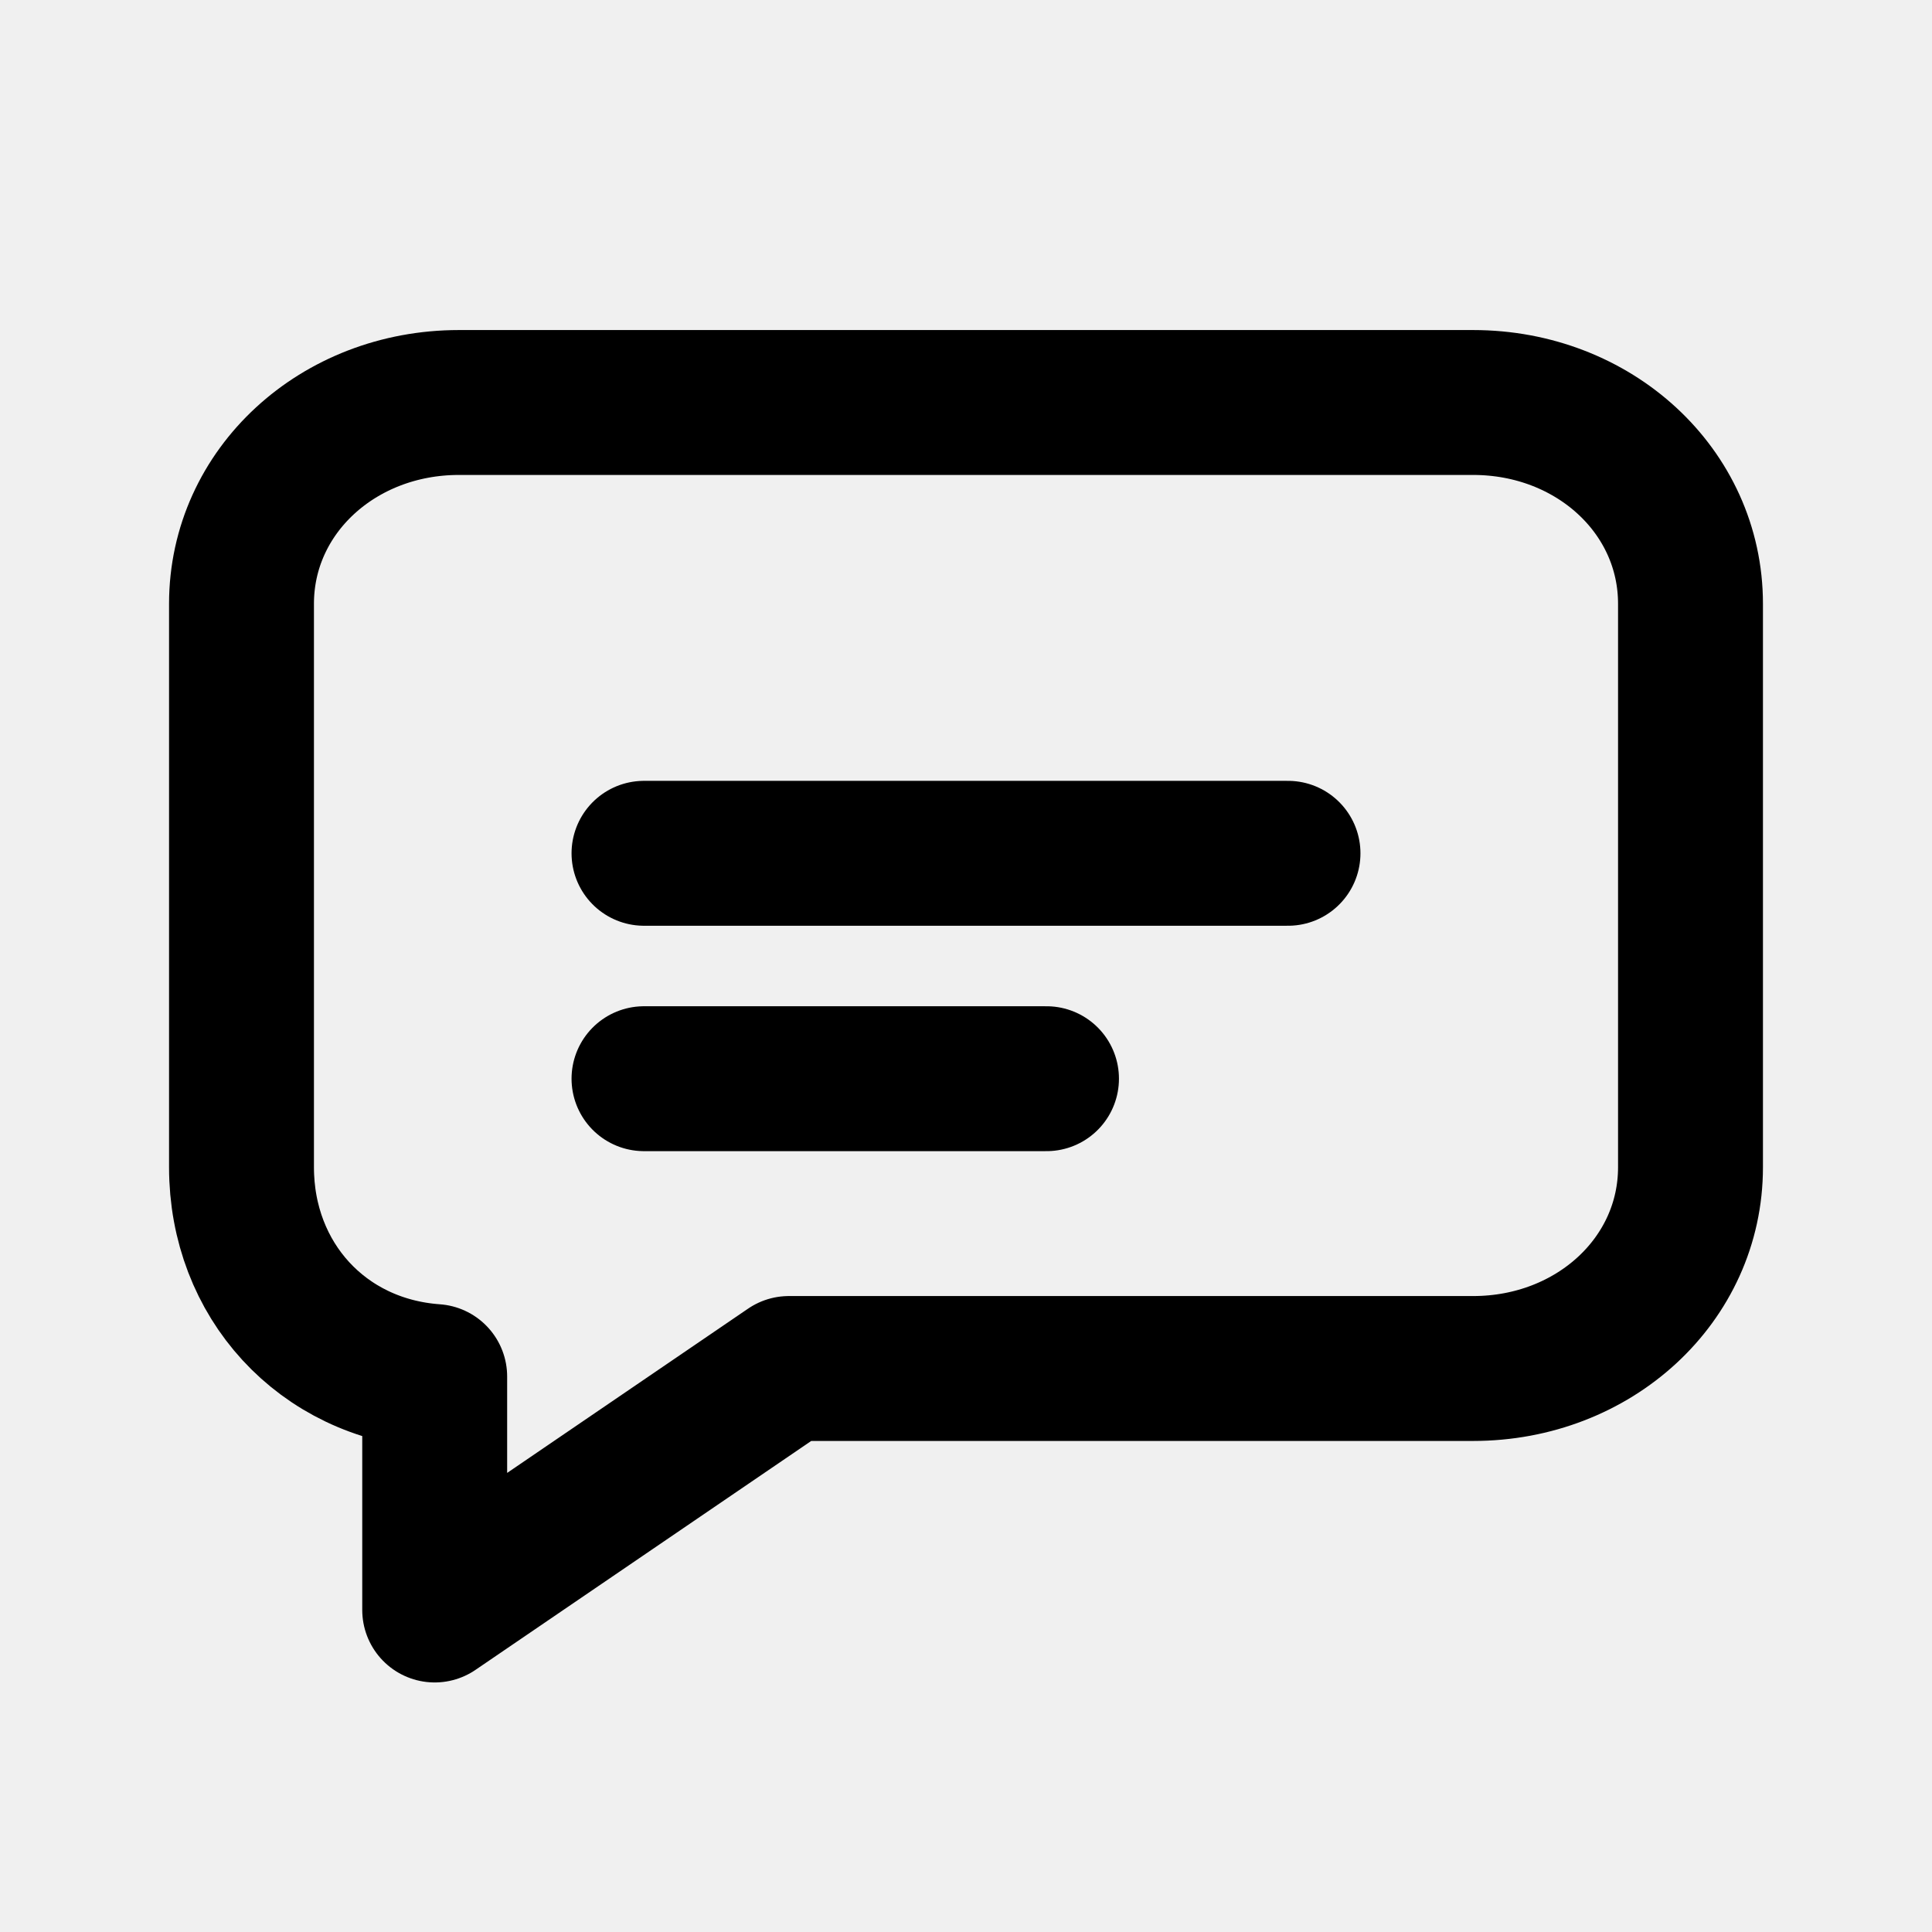
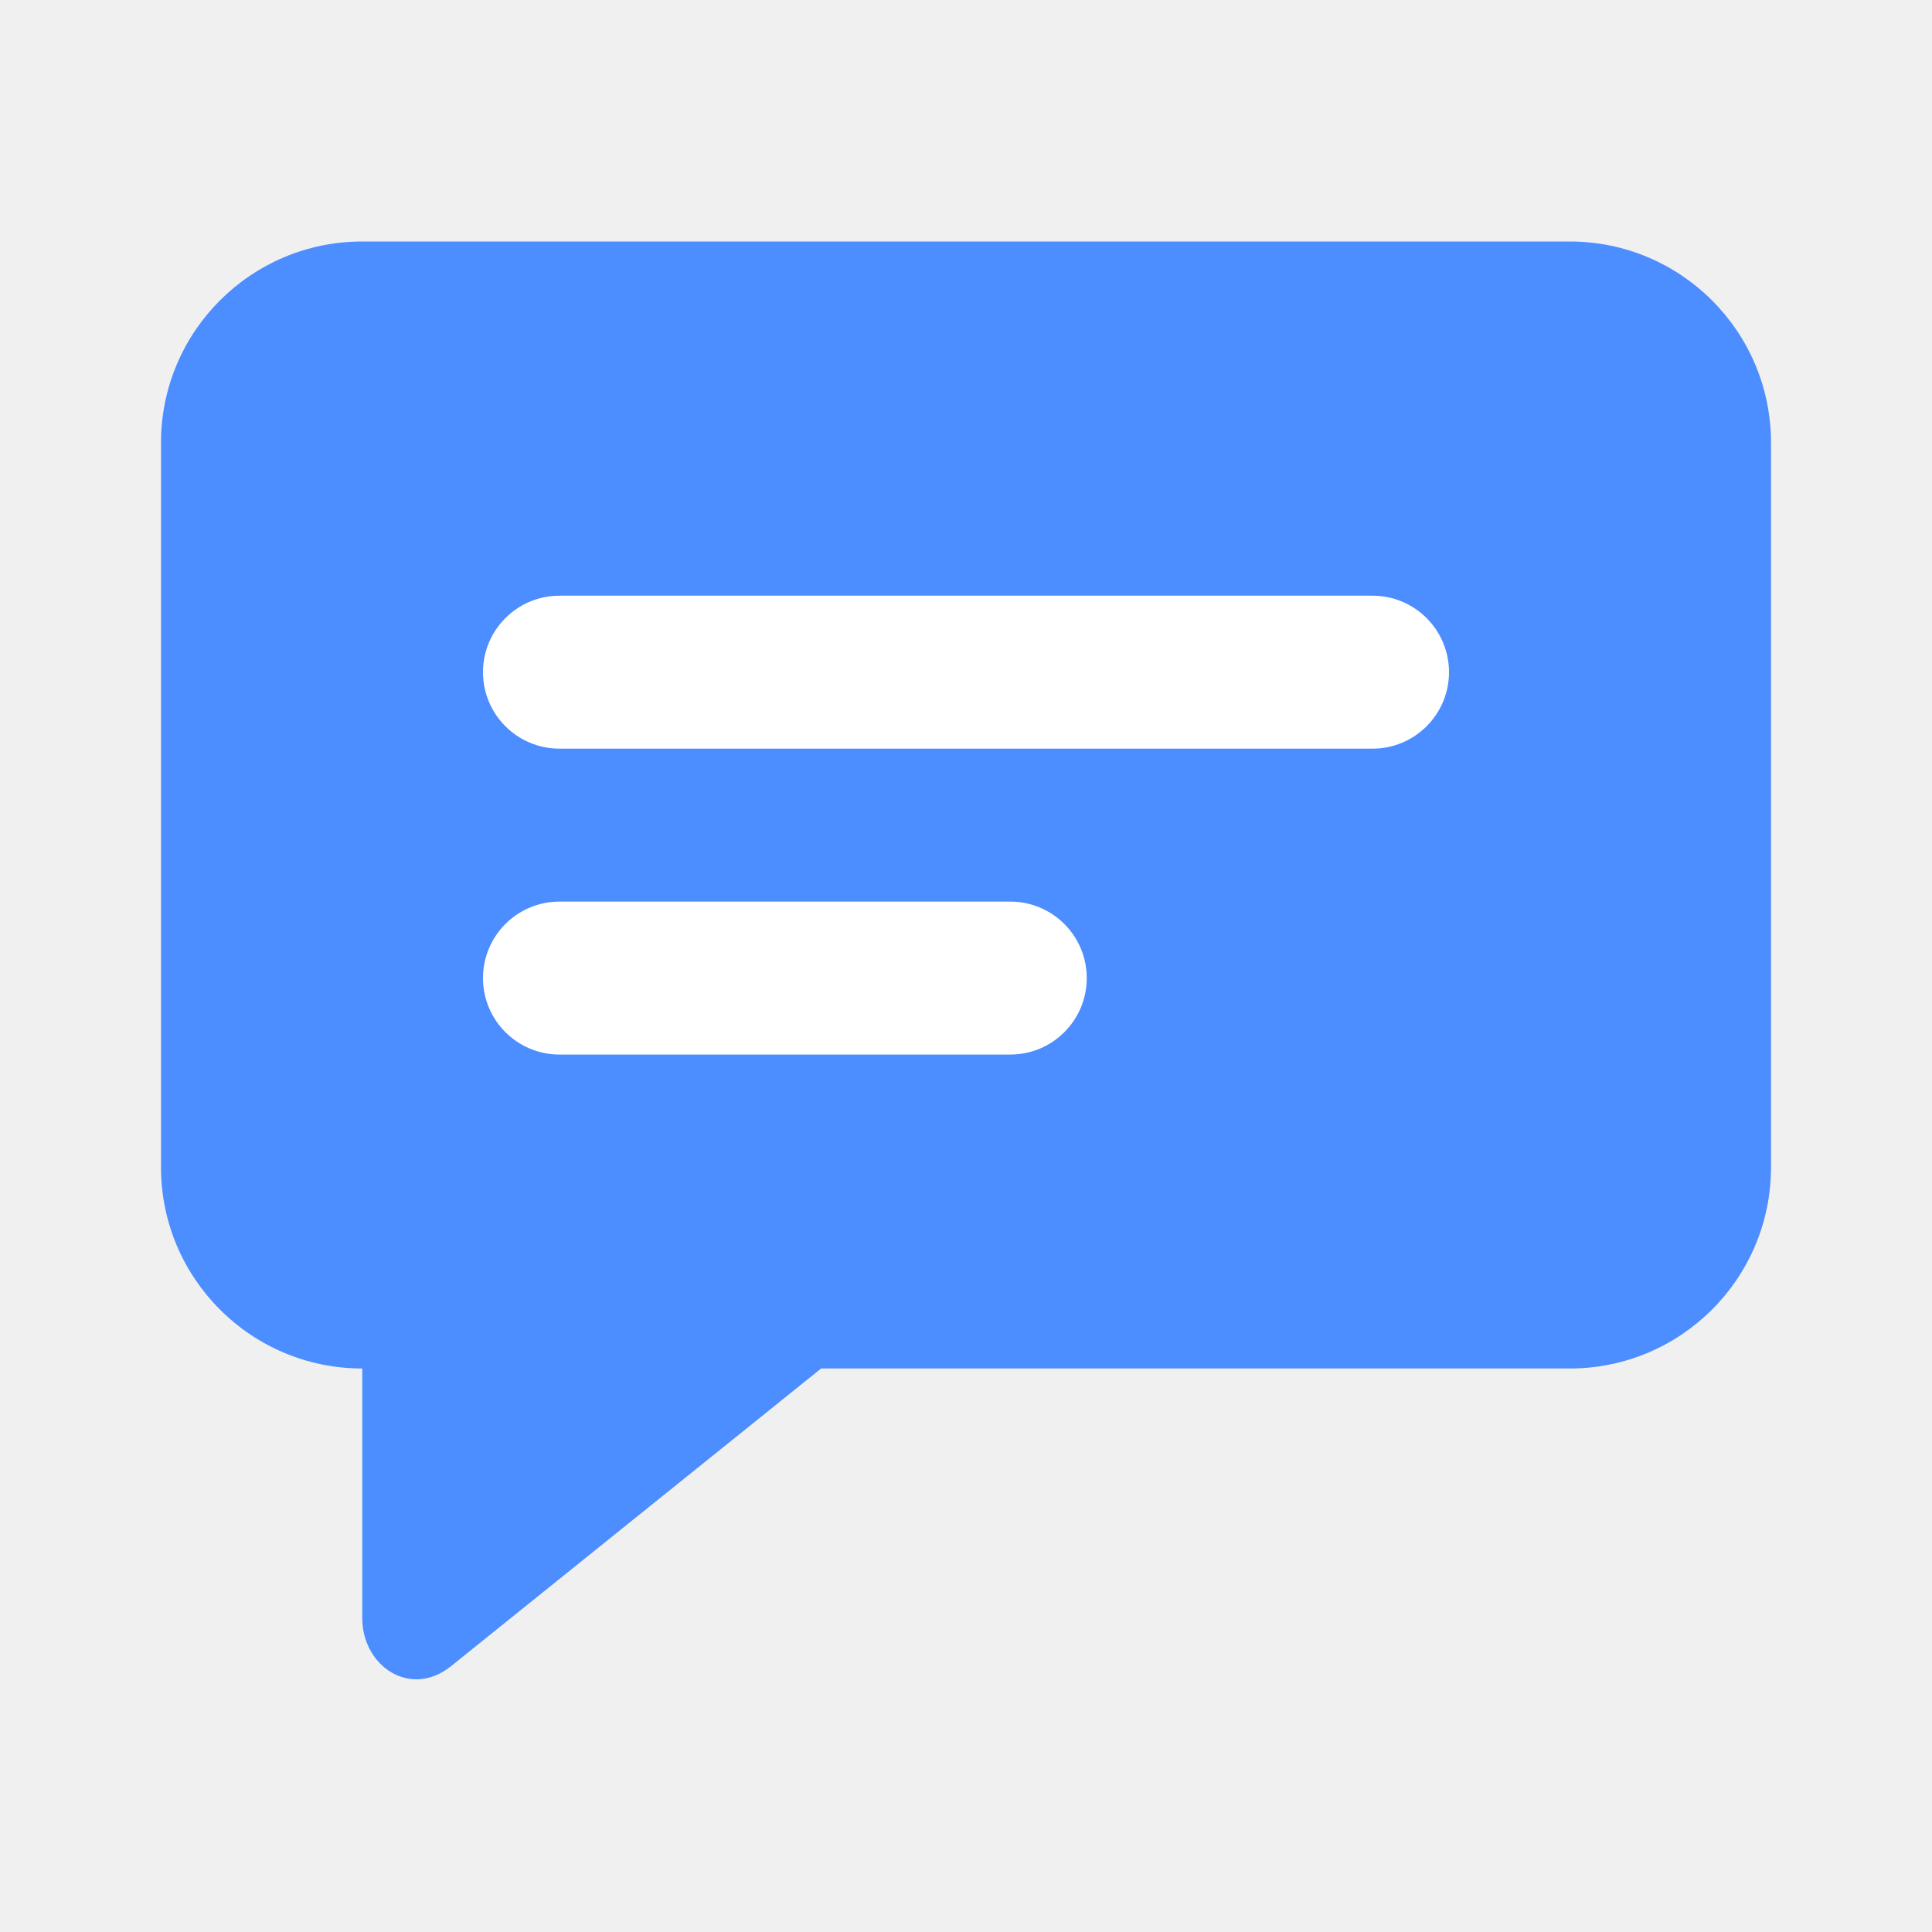
- <svg xmlns="http://www.w3.org/2000/svg" viewBox="0 0 24 24" fill="none" stroke="currentColor" stroke-width="1.8" stroke-linecap="round" stroke-linejoin="round">
-   <path d="M3 7.5c0-1.4 1.2-2.5 2.7-2.5h12.6c1.5 0 2.7 1.1 2.7 2.5v7c0 1.4-1.2 2.5-2.7 2.5H9.8L5.4 20v-2.9C4 17 3 15.9 3 14.5z" />
-   <path d="M8 10.6h8" />
-   <path d="M8 13.4h5" />
+ <svg xmlns="http://www.w3.org/2000/svg" width="24" height="24" viewBox="0 0 24 24">
+   <path fill="#4C8DFF" d="M4.5 3h15A2.5 2.5 0 0 1 22 5.5v9a2.5 2.5 0 0 1-2.5 2.5H10.2l-4.6 3.7c-.5.4-1.1 0-1.1-.6V17H4.5A2.5 2.5 0 0 1 2 14.5v-9A2.5 2.5 0 0 1 4.5 3z" />
+   <rect x="6" y="7.4" width="12" height="1.9" rx="0.95" fill="#FFFFFF" />
+   <rect x="6" y="11.2" width="7.5" height="1.9" rx="0.95" fill="#FFFFFF" />
</svg>
